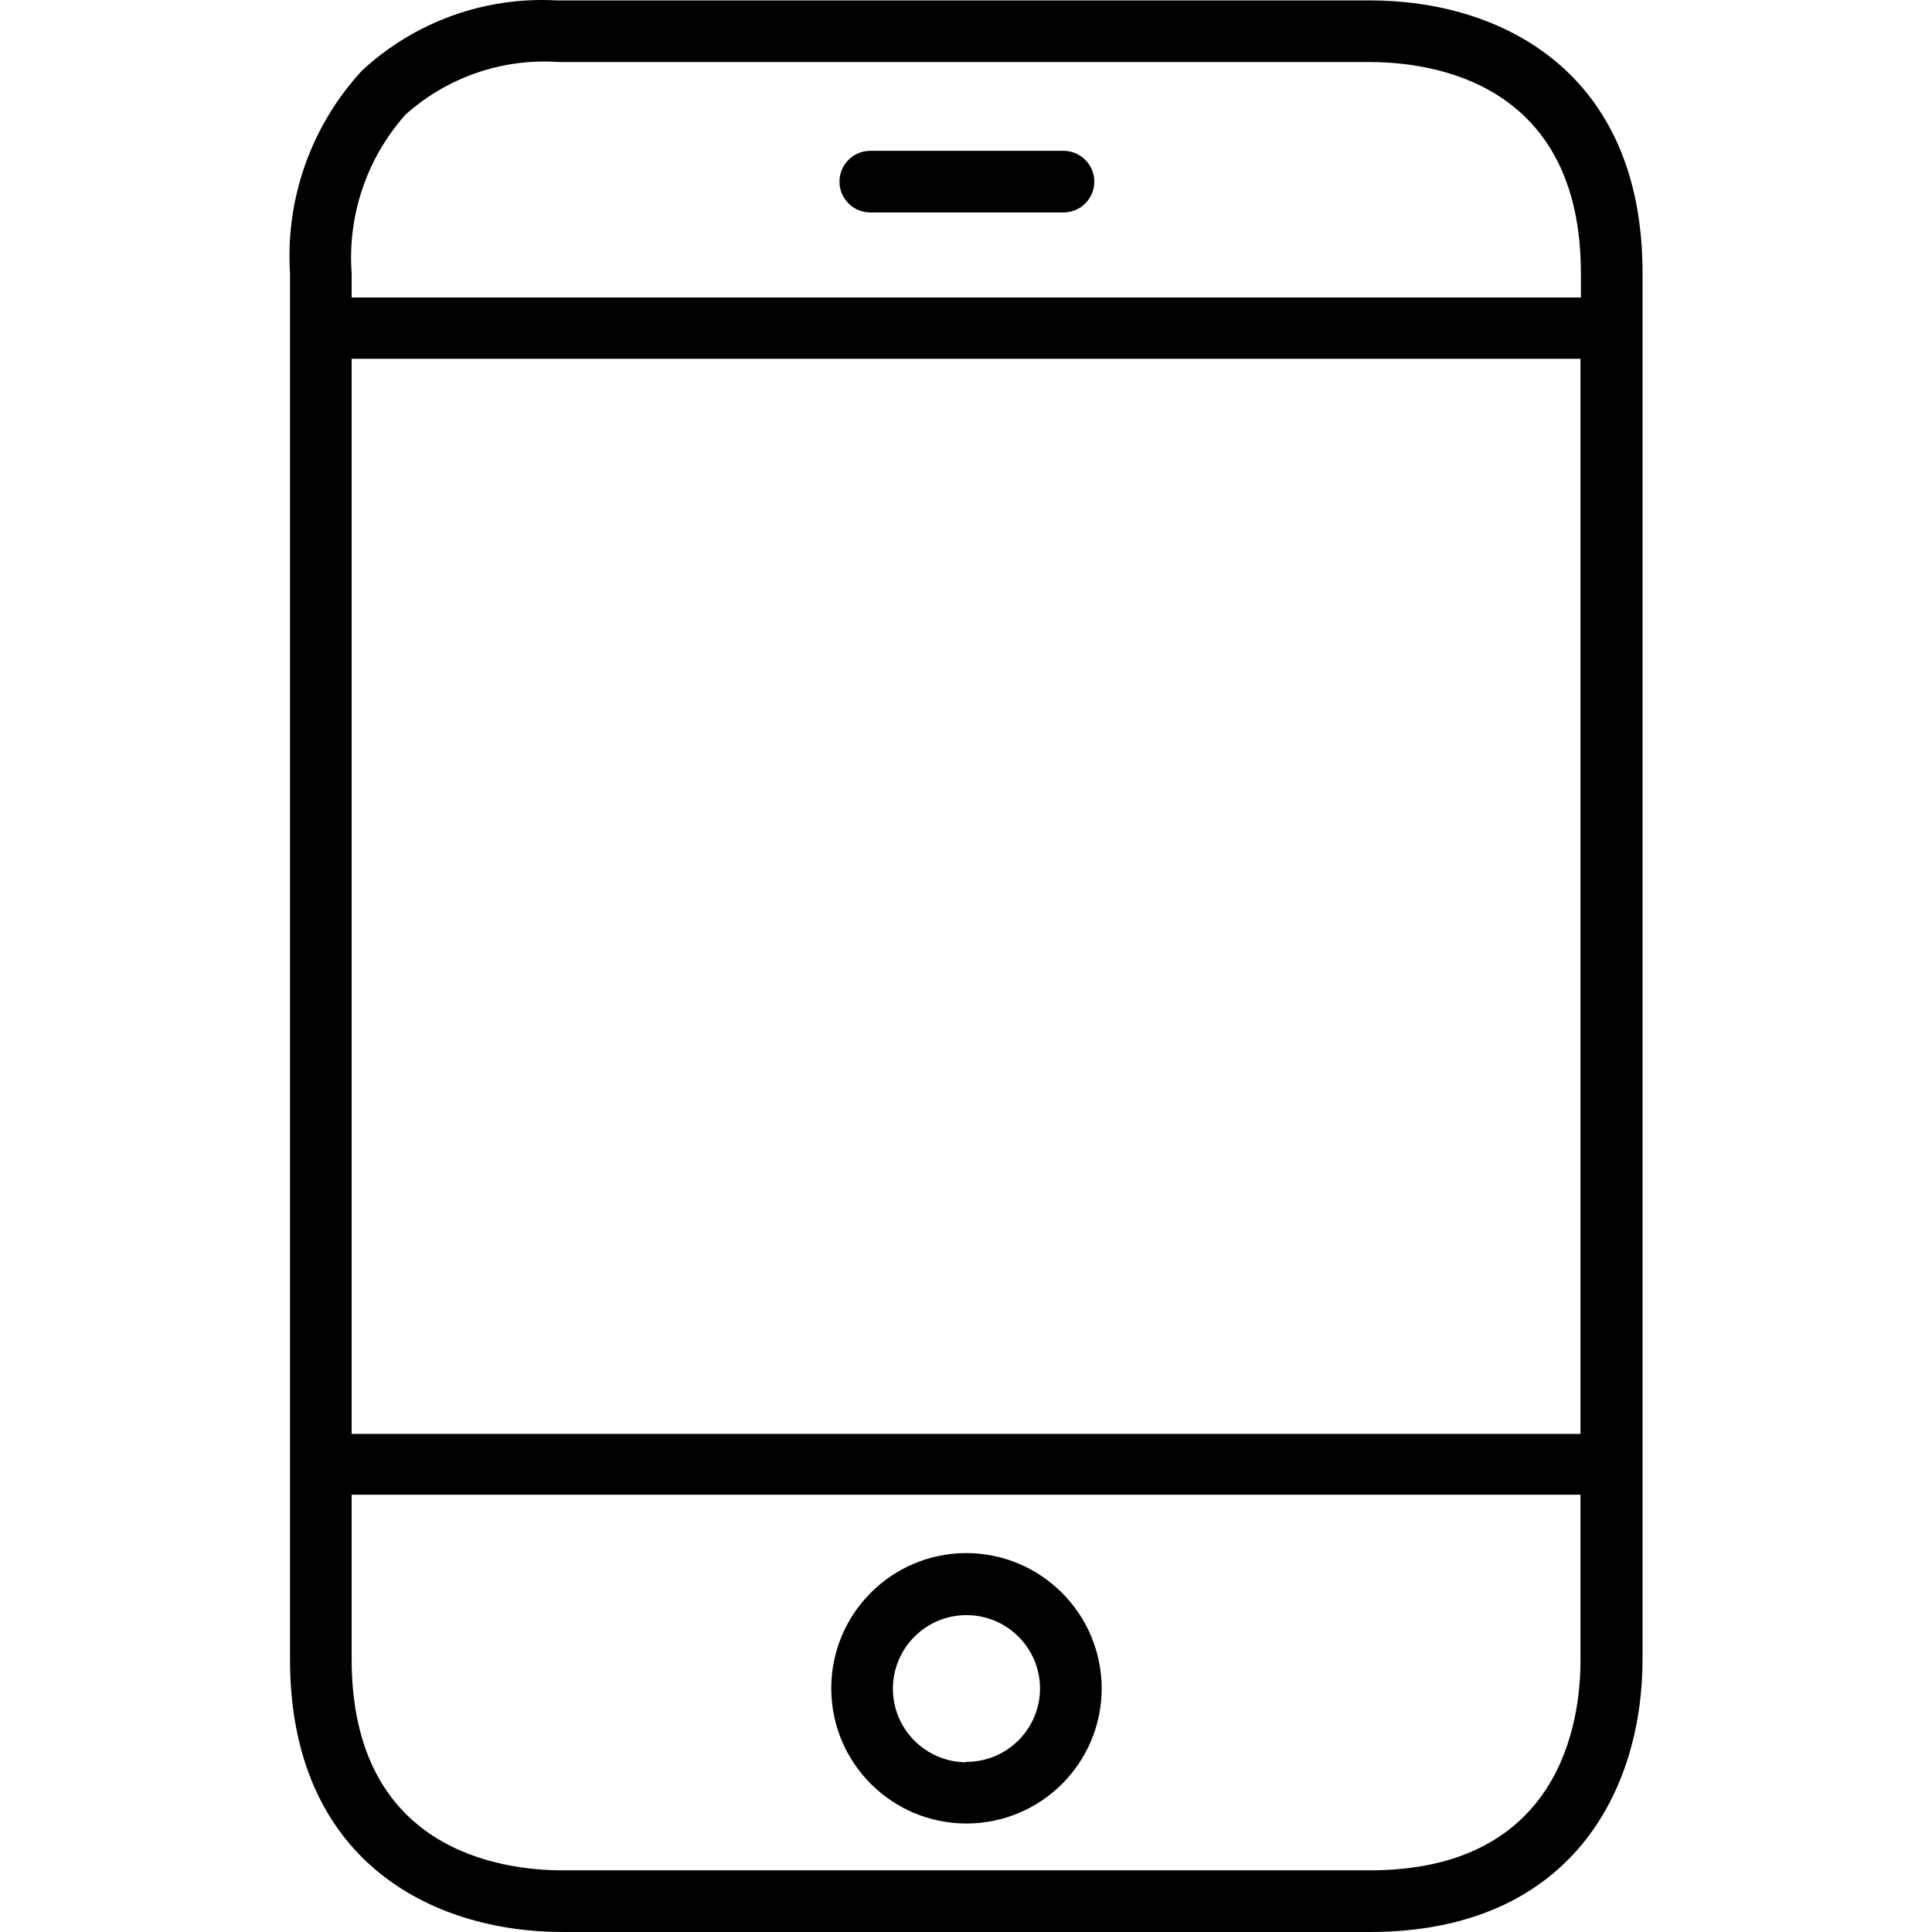
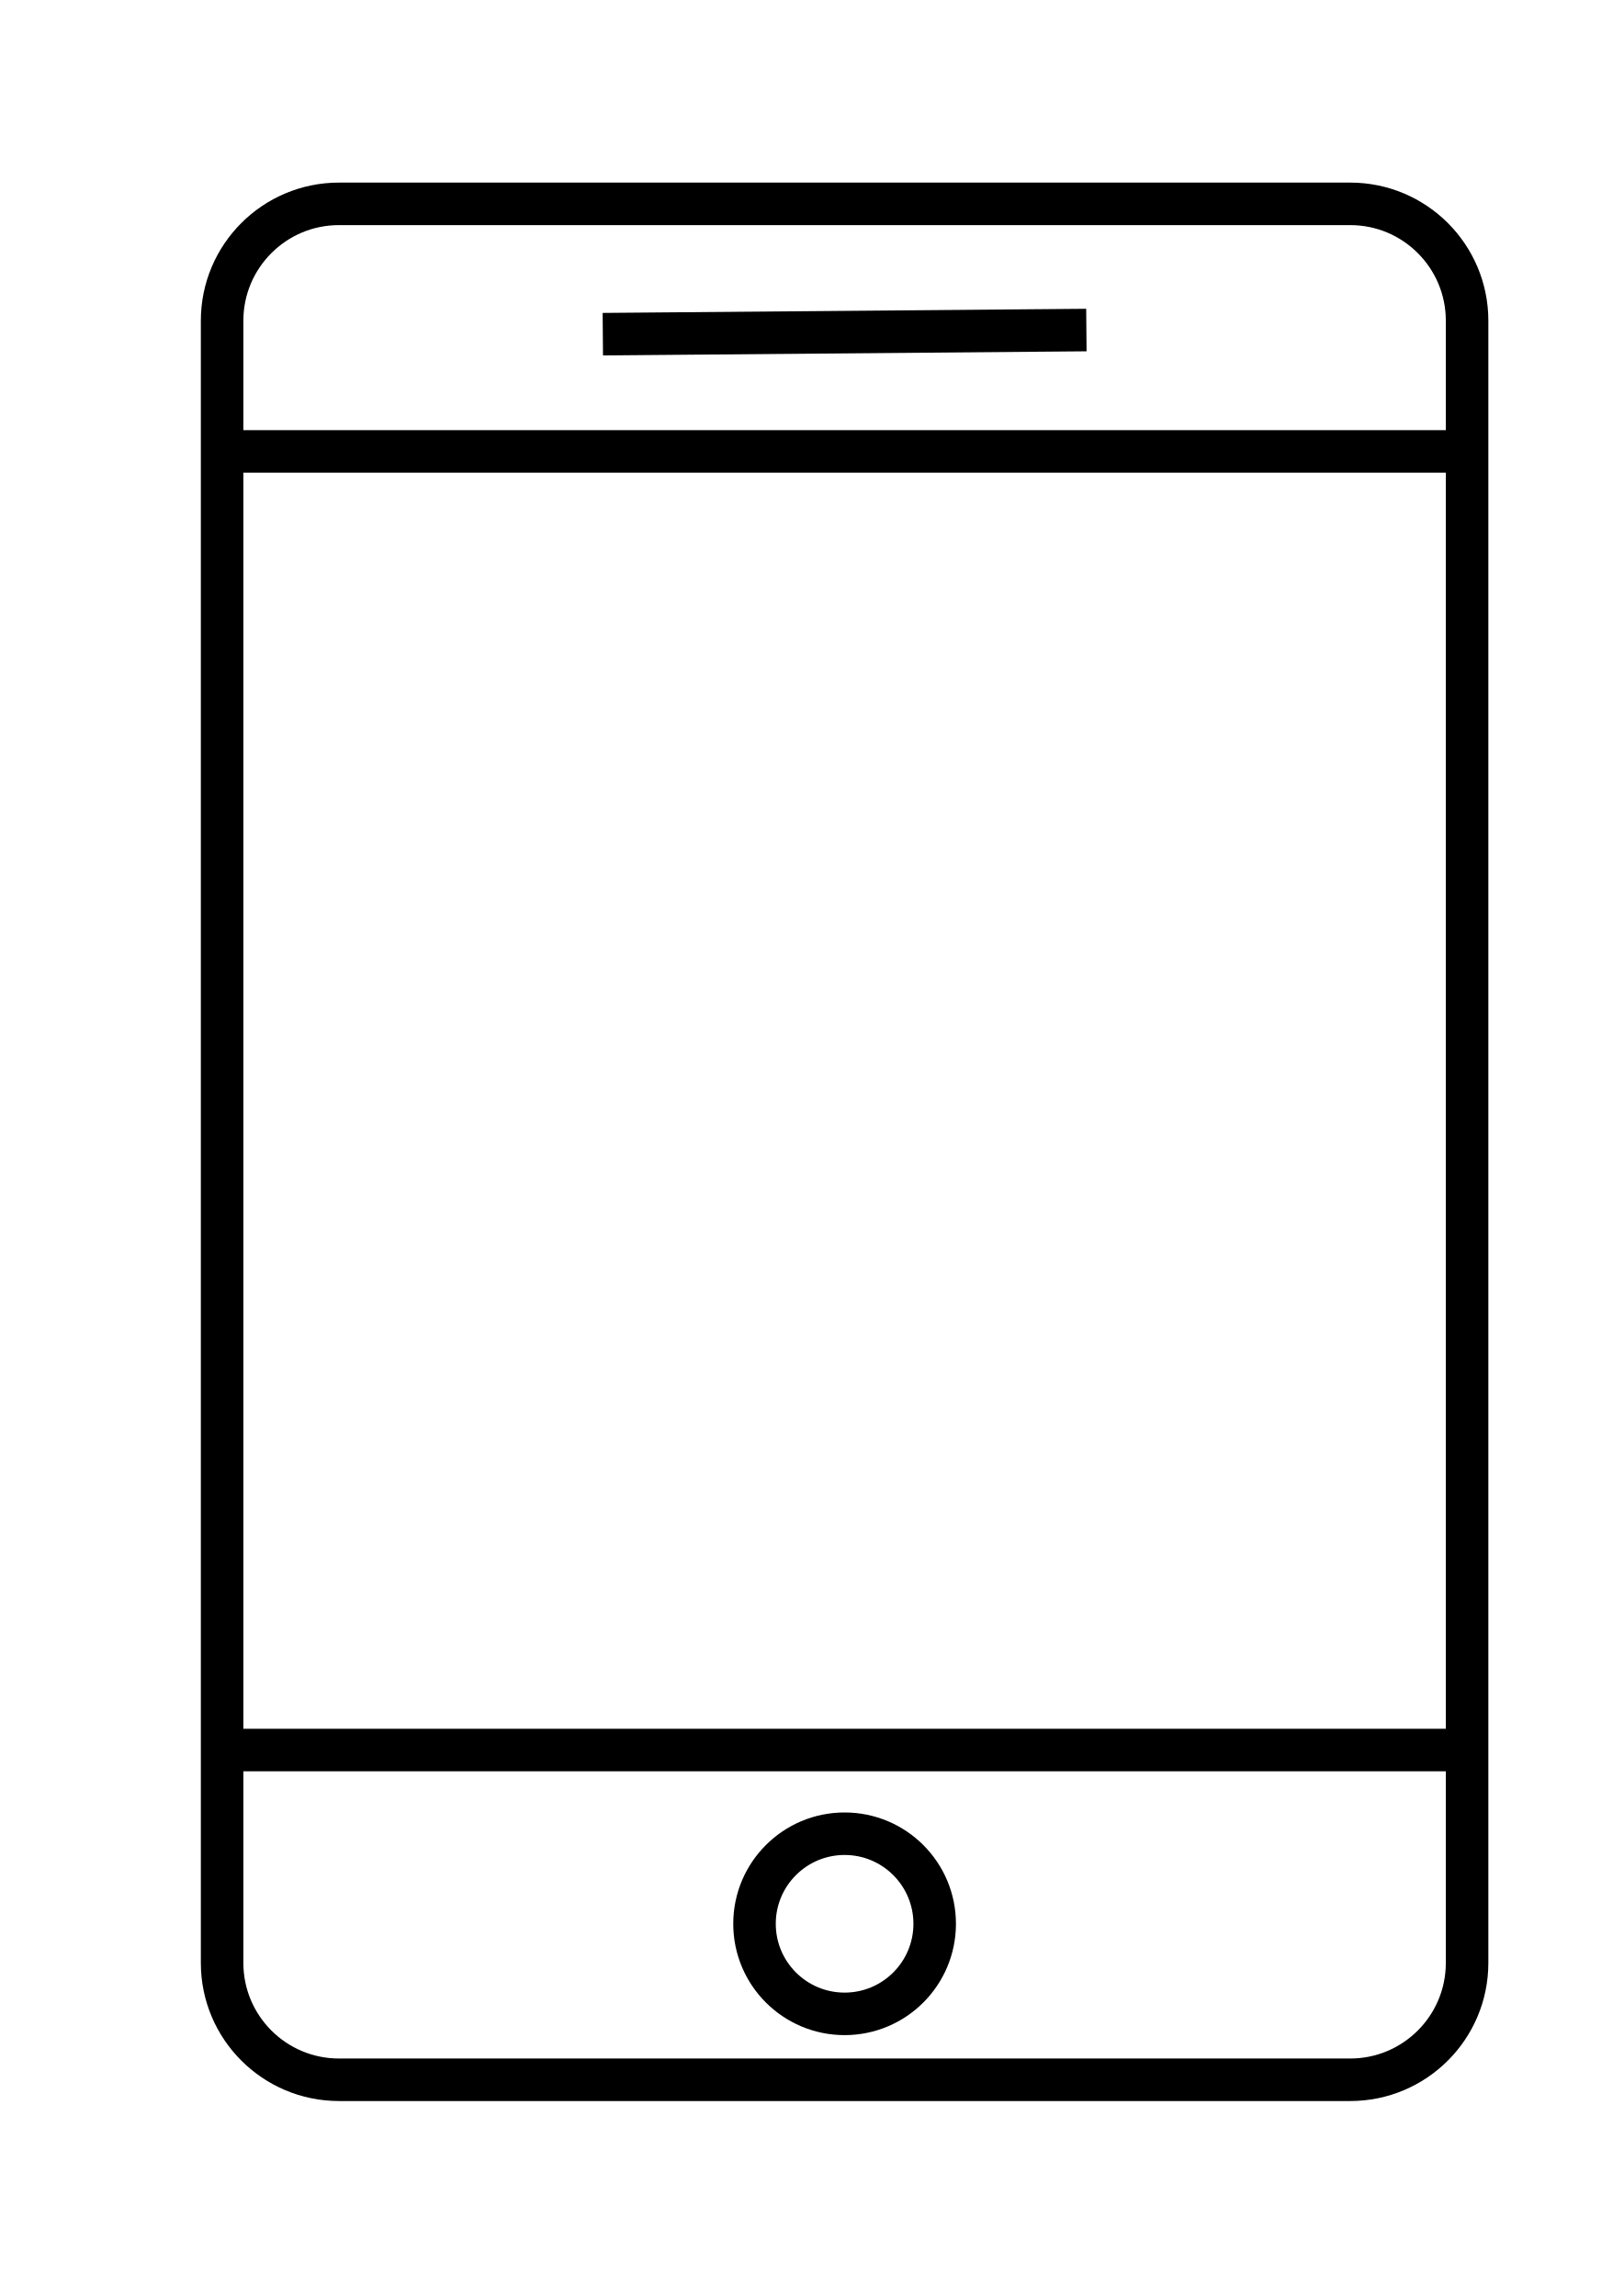
- <svg xmlns="http://www.w3.org/2000/svg" version="1.1" id="Capa_1" x="0px" y="0px" viewBox="0 0 376.076 376.076" style="enable-background:new 0 0 376.076 376.076;" xml:space="preserve">
-   <g>
-     <g>
-       <path d="M266.611,0.076h-158.32c-13.946-0.758-27.602,4.179-37.84,13.68c-9.859,10.682-14.918,24.933-14,39.44v269.76    c0,39.12,27.44,53.12,53.12,53.12h157.04c39.12,0,53.12-27.44,53.12-53.12V53.116C319.731,13.996,292.291,0.076,266.611,0.076z     M307.651,322.956c0.08,12.32-4,41.12-41.04,41.12h-157.04c-12.32,0-41.12-4-41.12-41.12v-32h239.2V322.956z M307.651,279.116    h-239.2V69.836h239.2V279.116z M307.731,57.916H68.451v-4.72c-0.827-11.287,2.954-22.428,10.48-30.88    c8.172-7.329,18.971-11.025,29.92-10.24h157.76c12.32,0,41.12,4,41.12,41.12V57.916z" />
-     </g>
+ <svg xmlns="http://www.w3.org/2000/svg" width="210mm" height="297mm" viewBox="0 0 210 297" version="1.1" id="svg8">
+   <defs id="defs2" />
+   <g id="layer1">
+     <rect id="rect10" width="161.018" height="242.661" x="28.726" y="26.369" style="fill:none;stroke:#000000;stroke-width:5.5;stroke-linejoin:round;stroke-miterlimit:4;stroke-dasharray:none;stroke-opacity:1" ry="15.119" />
+     <path style="fill:none;stroke:#000000;stroke-width:5.5;stroke-linejoin:miter;stroke-miterlimit:4;stroke-dasharray:none;stroke-opacity:1" d="m 189.801,226.376 -160.827,0 m 0,-167.983 160.598,0" id="rect817" />
+     <circle style="fill:none;stroke:#000000;stroke-width:5.5;stroke-linejoin:round;stroke-miterlimit:4;stroke-dasharray:none;stroke-opacity:1" id="path819" cx="109.235" cy="248.853" r="11.651" />
+     <path style="fill:none;stroke:#000000;stroke-width:5.5;stroke-linecap:butt;stroke-linejoin:miter;stroke-miterlimit:4;stroke-dasharray:none;stroke-opacity:1" d="m 77.965,43.228 62.541,-0.535" id="path821" />
  </g>
-   <g>
-     <g>
-       <path d="M207.011,29.356h-37.6c-3.314,0-6,2.686-6,6c0,3.314,2.686,6,6,6h37.6c3.314,0,6-2.686,6-6    C213.011,32.042,210.325,29.356,207.011,29.356z" />
-     </g>
-   </g>
-   <g>
-     <g>
-       <path d="M188.051,302.316c-14.536,0.044-26.284,11.864-26.24,26.4s11.864,26.284,26.4,26.24    c14.474-0.044,26.196-11.766,26.24-26.24C214.451,314.136,202.631,302.316,188.051,302.316z M188.051,342.956    C188.051,342.956,188.051,342.956,188.051,342.956l0,0.08c-7.909-0.044-14.284-6.491-14.24-14.4    c0.044-7.909,6.491-14.284,14.4-14.24c7.877,0.044,14.24,6.442,14.24,14.32C202.407,336.625,195.96,343,188.051,342.956z" />
-     </g>
-   </g>
-   <g>
- </g>
-   <g>
- </g>
-   <g>
- </g>
-   <g>
- </g>
-   <g>
- </g>
-   <g>
- </g>
-   <g>
- </g>
-   <g>
- </g>
-   <g>
- </g>
-   <g>
- </g>
-   <g>
- </g>
-   <g>
- </g>
-   <g>
- </g>
-   <g>
- </g>
-   <g>
- </g>
</svg>
